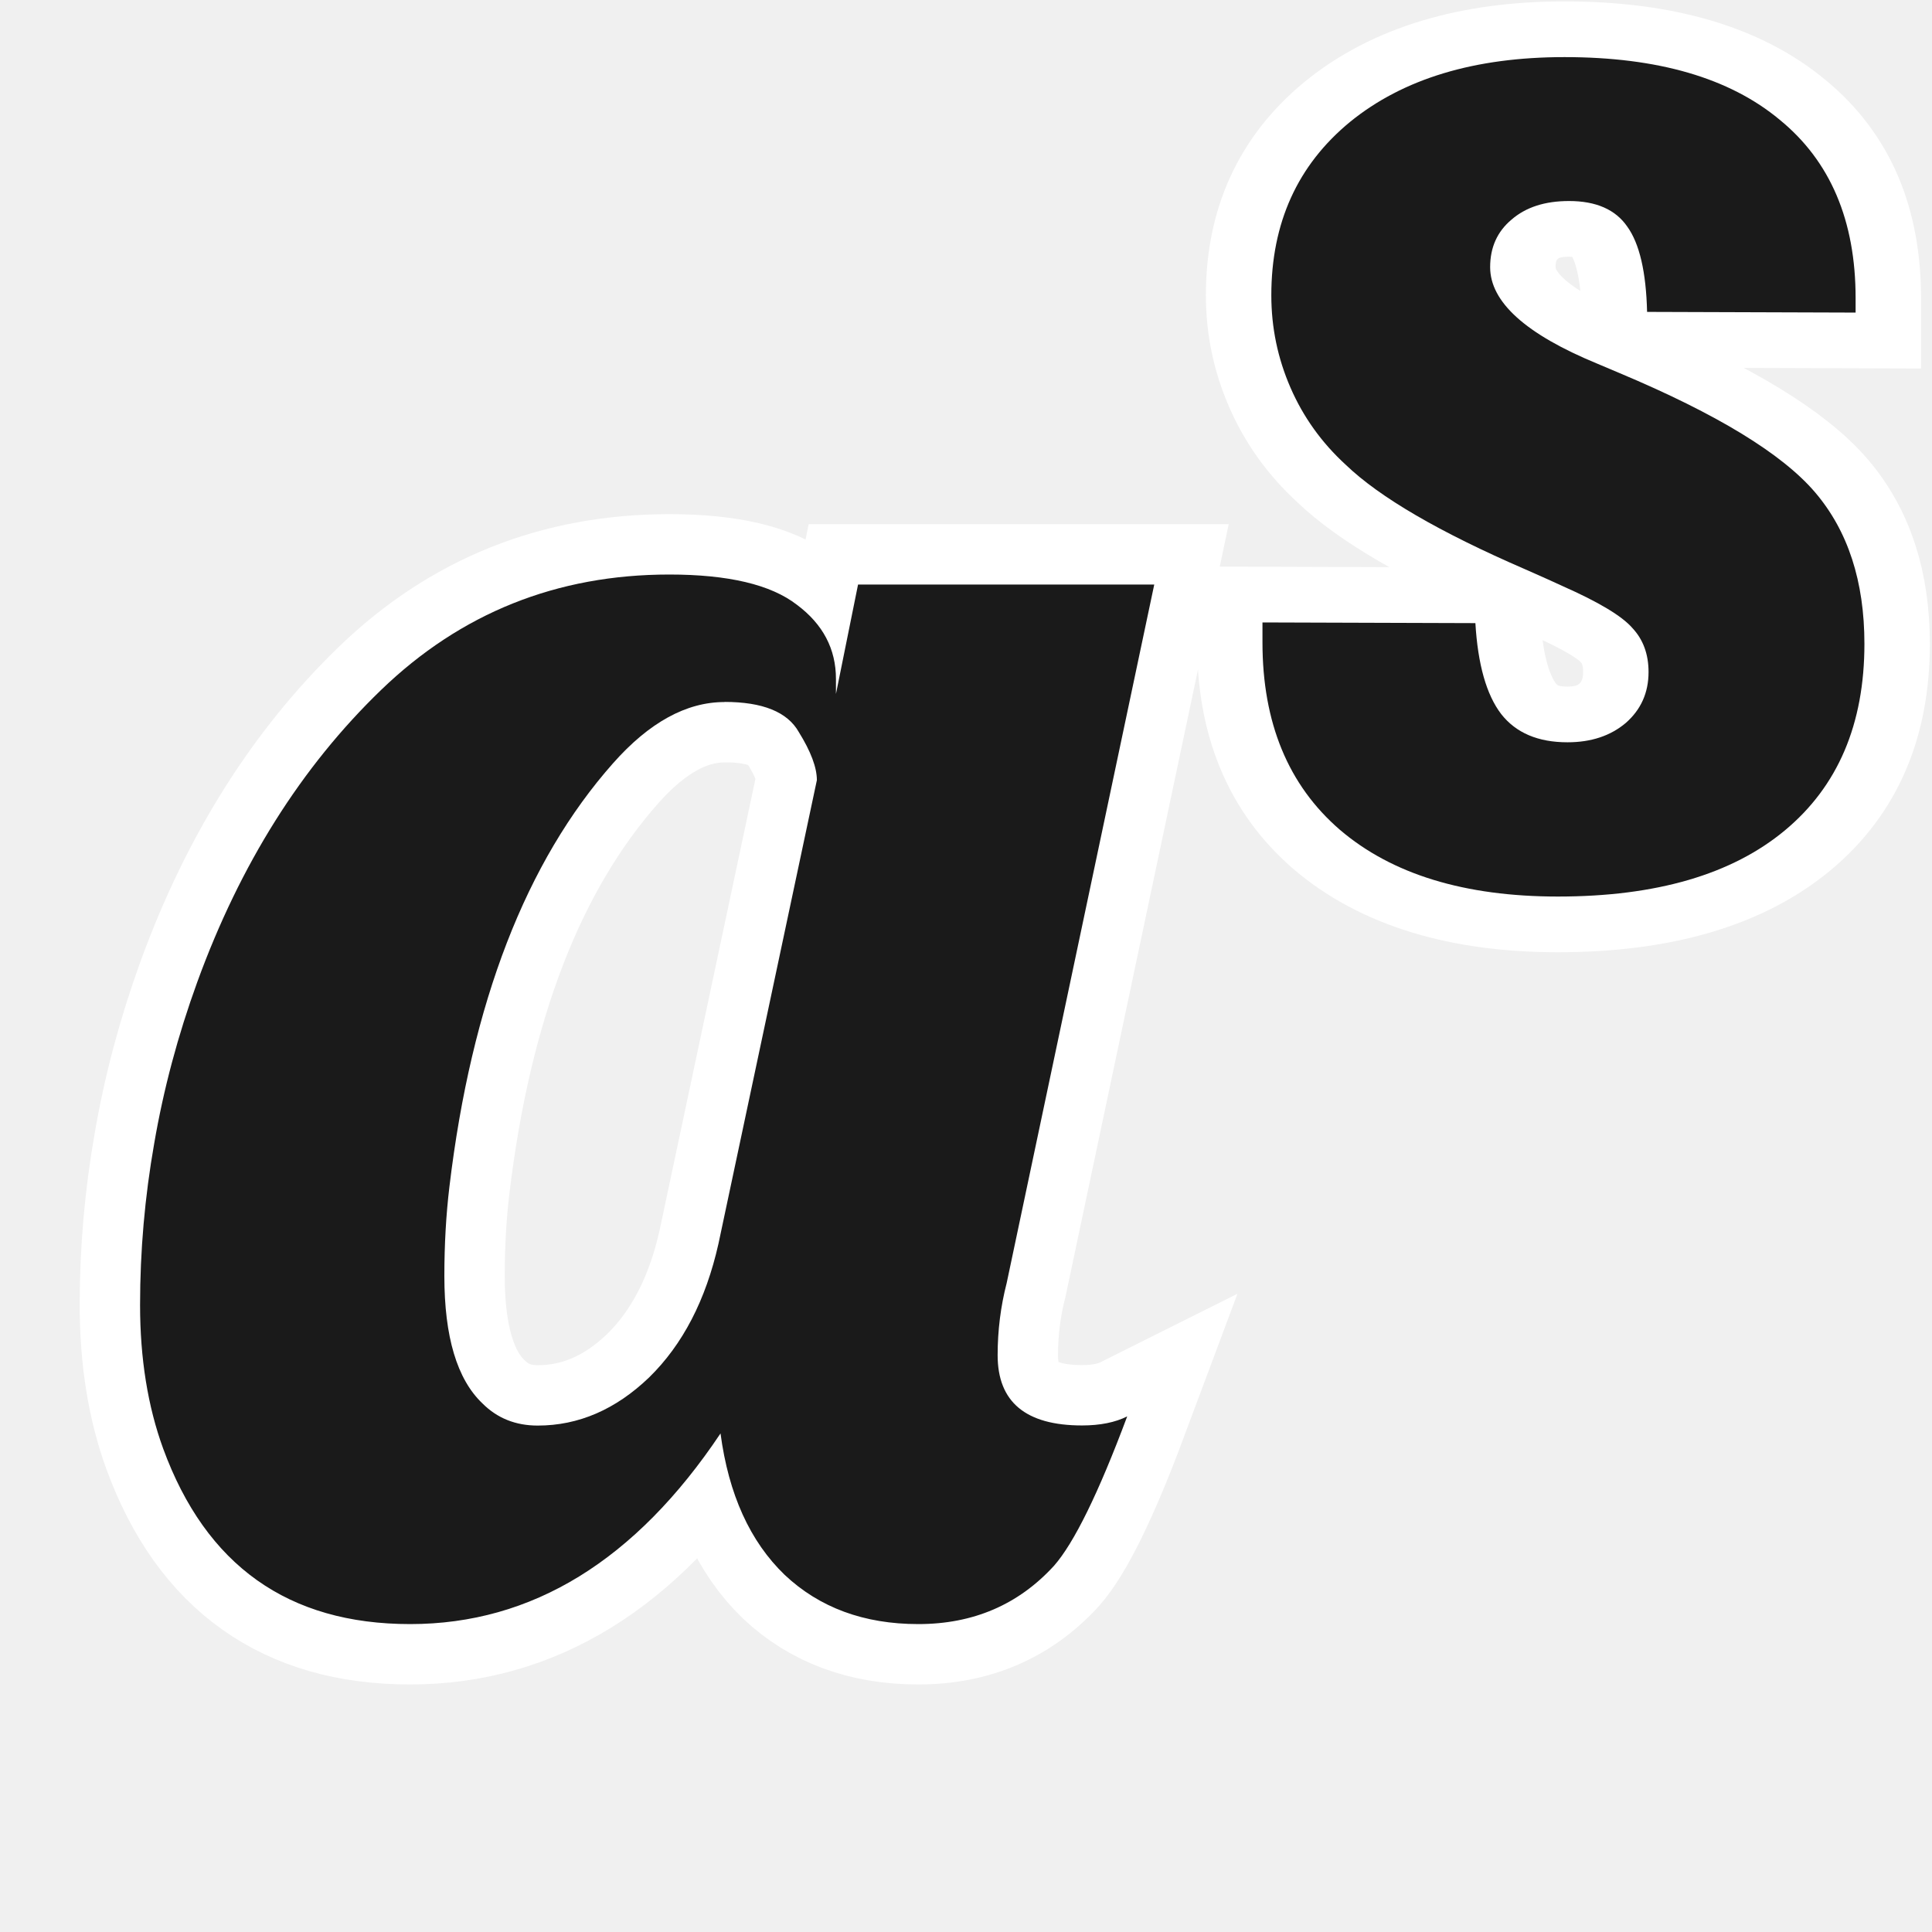
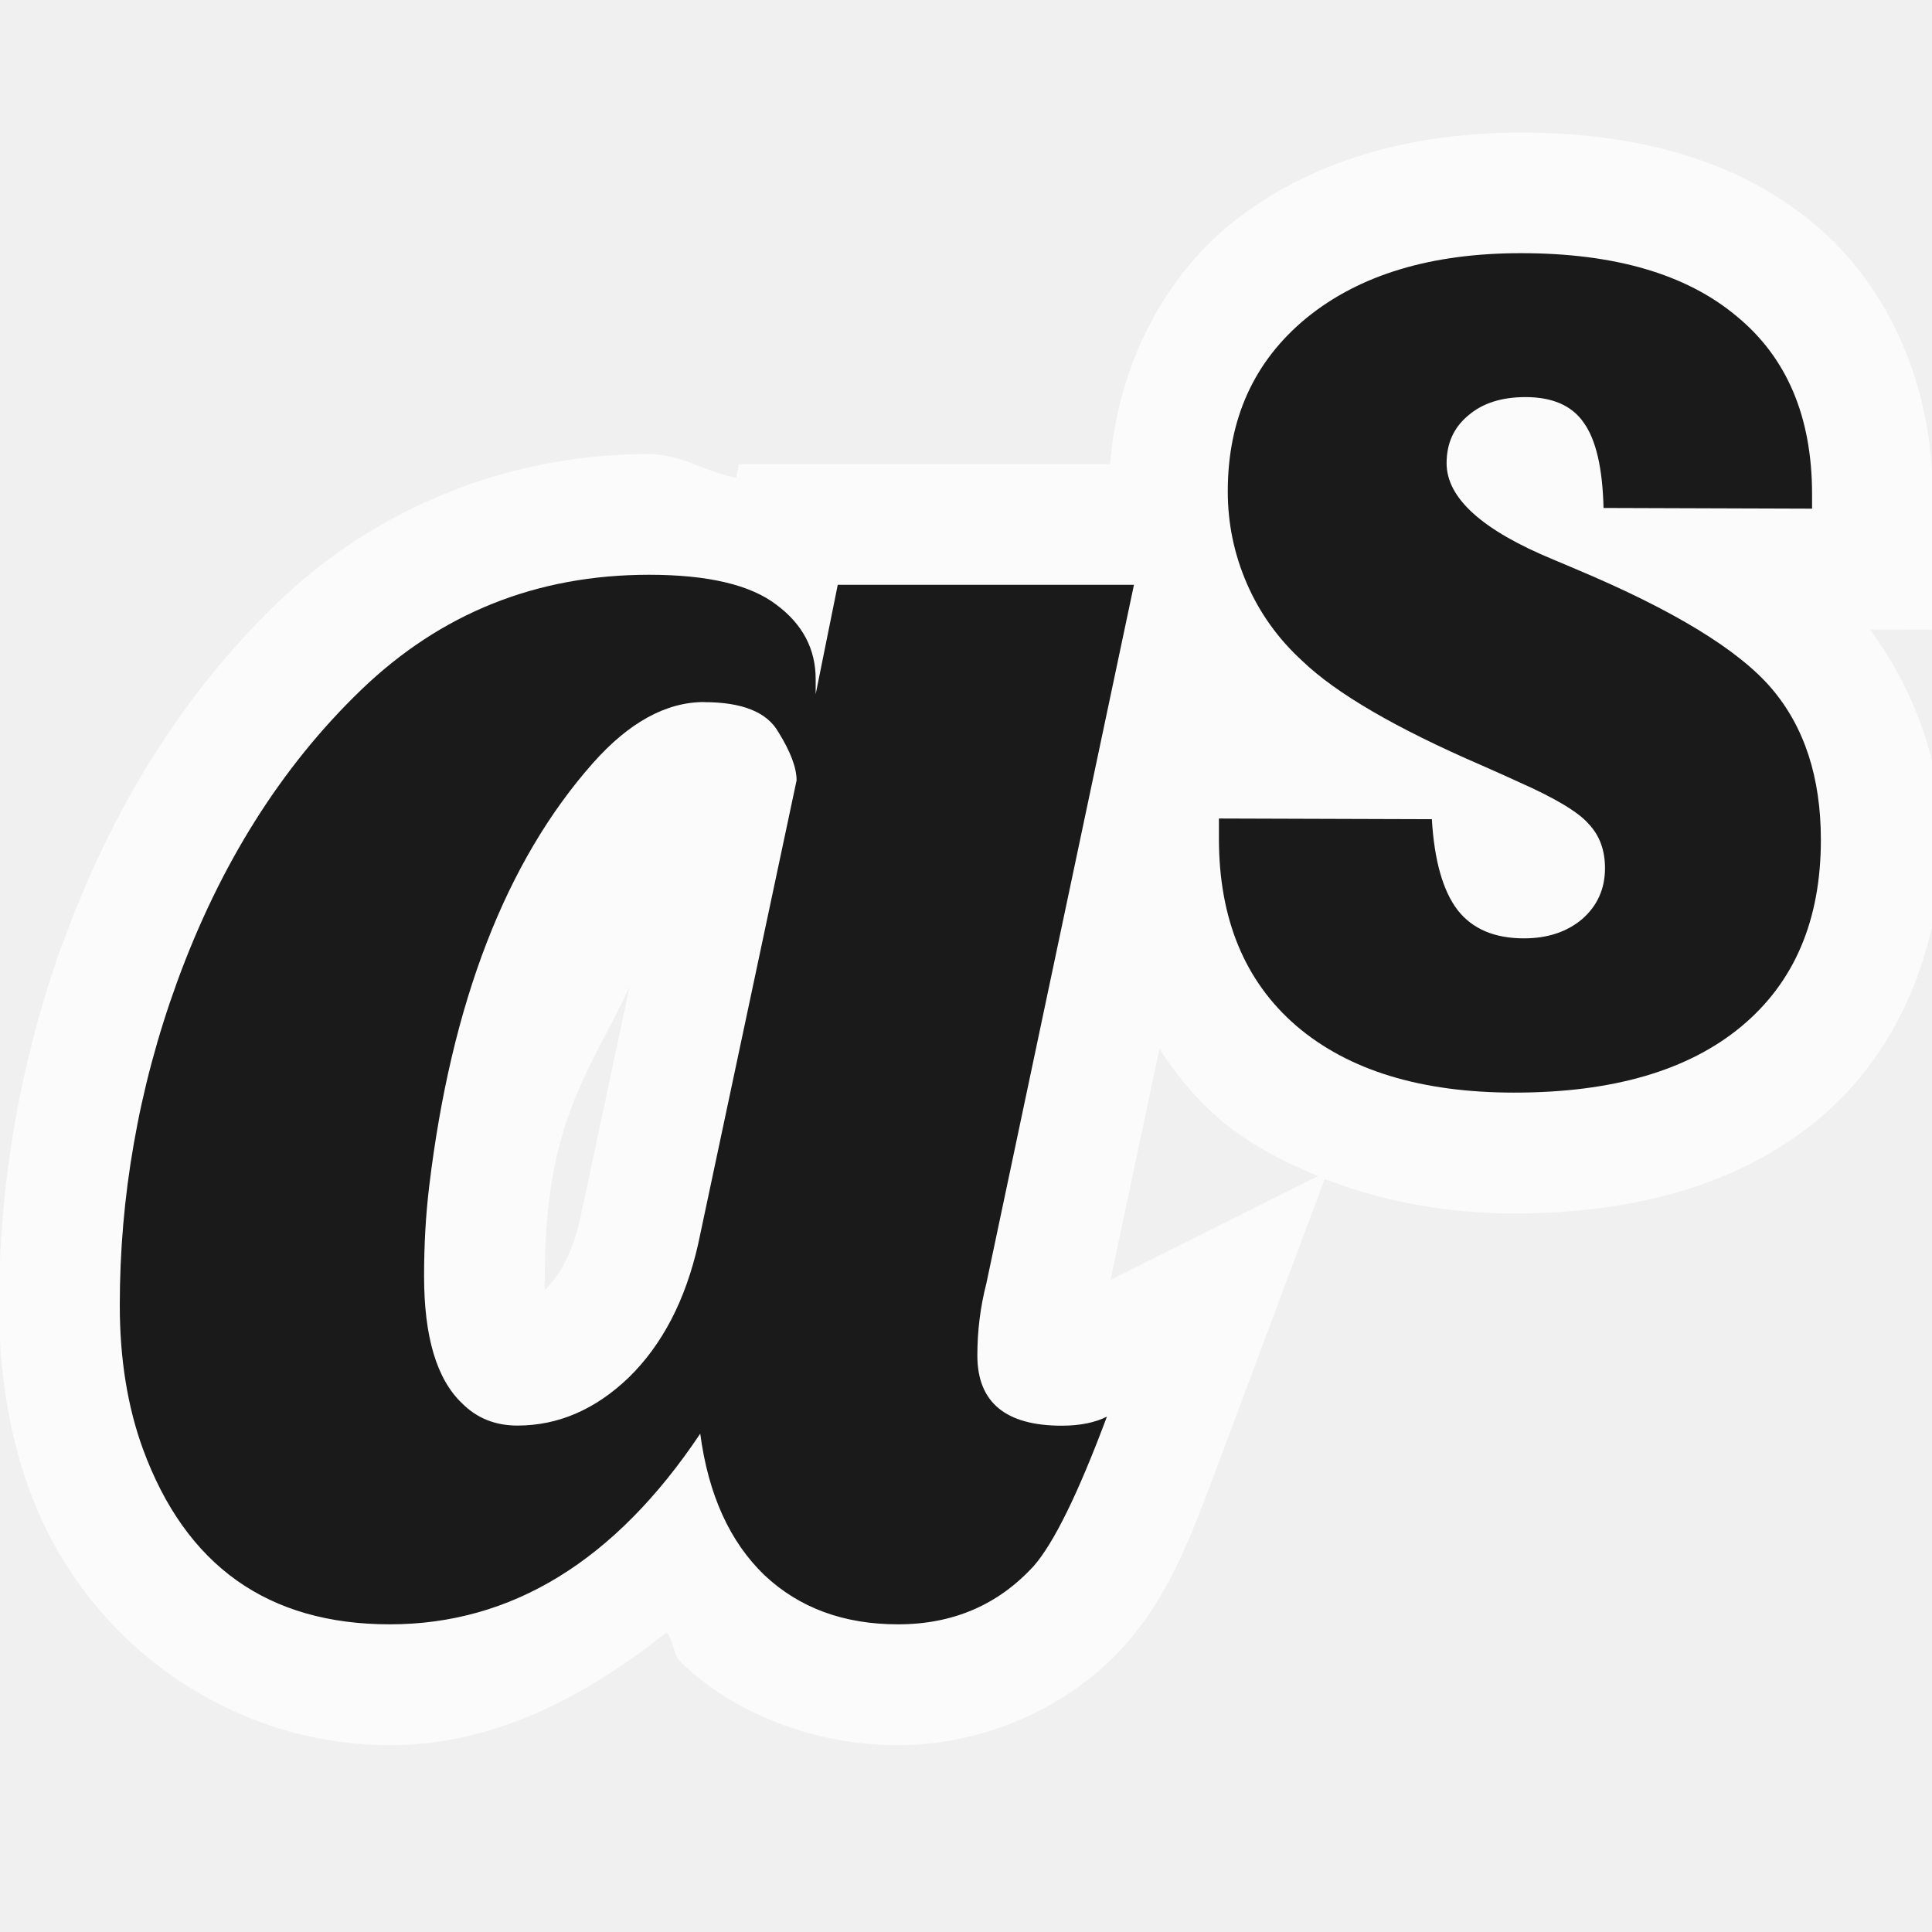
- <svg xmlns="http://www.w3.org/2000/svg" xmlns:xlink="http://www.w3.org/1999/xlink" version="1.1" width="16" height="16" id="svg3828">
-   <defs id="defs3830">
-     <rect id="rect868" height="79.635" width="68.869" y="-30.931" x="-43.235" />
-     <linearGradient id="linearGradient3977">
-       <stop id="stop3979" style="stop-color:#ffffff;stop-opacity:1" offset="0" />
-       <stop id="stop3981" style="stop-color:#ffffff;stop-opacity:0.235" offset="0" />
-       <stop id="stop3983" style="stop-color:#ffffff;stop-opacity:0.157" offset="1" />
-       <stop id="stop3985" style="stop-color:#ffffff;stop-opacity:0.392" offset="1" />
-     </linearGradient>
-     <linearGradient id="linearGradient3600-4">
-       <stop id="stop3602-7" style="stop-color:#f4f4f4;stop-opacity:1" offset="0" />
-       <stop id="stop3604-6" style="stop-color:#dbdbdb;stop-opacity:1" offset="1" />
-     </linearGradient>
-     <linearGradient id="linearGradient5060">
-       <stop id="stop5062" style="stop-color:#000000;stop-opacity:1" offset="0" />
-       <stop id="stop5064" style="stop-color:#000000;stop-opacity:0" offset="1" />
-     </linearGradient>
-     <linearGradient id="linearGradient5048">
-       <stop id="stop5050" style="stop-color:#000000;stop-opacity:0" offset="0" />
-       <stop id="stop5056" style="stop-color:#000000;stop-opacity:1" offset="0.5" />
-       <stop id="stop5052" style="stop-color:#000000;stop-opacity:0" offset="1" />
-     </linearGradient>
-     <linearGradient x1="24" y1="6.474" x2="24" y2="41.526" id="linearGradient3013" xlink:href="#linearGradient3977" gradientUnits="userSpaceOnUse" gradientTransform="matrix(0.4054051,0,0,0.5135135,2.269687,-0.3243195)" />
-     <linearGradient x1="25.132" y1="0.985" x2="25.132" y2="47.013" id="linearGradient3016" xlink:href="#linearGradient3600-4" gradientUnits="userSpaceOnUse" gradientTransform="matrix(0.4571418,0,0,0.4345667,1.028596,0.9037228)" />
-     <radialGradient cx="605.714" cy="486.648" r="117.143" fx="605.714" fy="486.648" id="radialGradient3021" xlink:href="#linearGradient5060" gradientUnits="userSpaceOnUse" gradientTransform="matrix(0.01204859,0,0,0.0082353,13.23879,18.98056)" />
-     <radialGradient cx="605.714" cy="486.648" r="117.143" fx="605.714" fy="486.648" id="radialGradient3024" xlink:href="#linearGradient5060" gradientUnits="userSpaceOnUse" gradientTransform="matrix(-0.01204859,0,0,0.0082353,10.76121,18.98056)" />
-     <linearGradient x1="302.857" y1="366.648" x2="302.857" y2="609.505" id="linearGradient3027" xlink:href="#linearGradient5048" gradientUnits="userSpaceOnUse" gradientTransform="matrix(0.0352071,0,0,0.0082353,-0.724852,18.98055)" />
-     <linearGradient gradientTransform="matrix(0.3478261,0,0,0.3509487,16.83764,3.767775)" gradientUnits="userSpaceOnUse" y2="37.679" x2="-17.375" y1="-6.125" x1="-17.375" id="linearGradient1063" xlink:href="#linearGradient1061" />
-     <linearGradient id="linearGradient1061">
-       <stop id="stop1057" offset="0" style="stop-color:#4d4d4d;stop-opacity:1" />
-       <stop id="stop1059" offset="1" style="stop-color:#333333;stop-opacity:1" />
-     </linearGradient>
-     <linearGradient gradientTransform="matrix(0.3478261,0,0,0.3478261,1.082883,1.652174)" gradientUnits="userSpaceOnUse" y2="44.5" x2="44" y1="0" x1="44" id="linearGradient1071" xlink:href="#linearGradient1069" />
-     <linearGradient id="linearGradient1069">
-       <stop id="stop1065" offset="0" style="stop-color:#ed5353;stop-opacity:1" />
-       <stop id="stop1067" offset="1" style="stop-color:#c6262e;stop-opacity:1" />
-     </linearGradient>
-   </defs>
-   <path id="path38" d="m 5.543,4.758 c -0.931,0 -1.727,0.319 -2.387,0.956 C 2.496,6.351 1.989,7.157 1.634,8.132 1.473,8.575 1.354,9.021 1.277,9.47 1.199,9.913 1.16,10.359 1.16,10.808 c 0,0.443 0.064,0.839 0.191,1.188 0.355,0.97 1.037,1.454 2.046,1.454 1.009,0 1.866,-0.526 2.57,-1.579 0.067,0.504 0.244,0.895 0.532,1.172 0.288,0.271 0.657,0.407 1.106,0.407 0.455,0 0.829,-0.161 1.123,-0.482 0.166,-0.188 0.369,-0.601 0.607,-1.238 -0.1,0.05 -0.225,0.075 -0.374,0.075 -0.466,0 -0.699,-0.194 -0.699,-0.582 0,-0.205 0.025,-0.404 0.075,-0.598 L 9.559,4.841 H 7.106 L 6.923,5.747 V 5.623 c 0,-0.249 -0.108,-0.454 -0.324,-0.615 C 6.383,4.841 6.031,4.758 5.543,4.758 Z m 0.457,1.055 c 0.316,0 0.521,0.083 0.615,0.249 0.1,0.161 0.15,0.294 0.15,0.399 l -0.815,3.839 C 5.845,10.767 5.654,11.135 5.376,11.407 c -0.277,0.266 -0.585,0.399 -0.923,0.399 -0.183,0 -0.335,-0.061 -0.457,-0.183 C 3.785,11.423 3.68,11.071 3.68,10.567 c 0,-0.26 0.014,-0.507 0.042,-0.74 C 3.904,8.304 4.356,7.135 5.077,6.321 5.376,5.983 5.684,5.814 6,5.814 Z" style="font-style:normal;font-weight:normal;font-size:40px;line-height:1.25;font-family:sans-serif;letter-spacing:0px;word-spacing:0px;fill:none;fill-opacity:1;stroke:#ffffff;stroke-width:1;stroke-opacity:1" />
-   <path style="font-style:normal;font-weight:normal;font-size:40px;line-height:1.25;font-family:sans-serif;letter-spacing:0px;word-spacing:0px;fill:#1a1a1a;fill-opacity:1;stroke:none;stroke-width:1.224" d="m 5.543,4.758 c -0.931,0 -1.727,0.319 -2.387,0.956 C 2.496,6.351 1.989,7.157 1.634,8.132 1.473,8.575 1.354,9.021 1.277,9.47 1.199,9.913 1.16,10.359 1.16,10.808 c 0,0.443 0.064,0.839 0.191,1.188 0.355,0.97 1.037,1.454 2.046,1.454 1.009,0 1.866,-0.526 2.57,-1.579 0.067,0.504 0.244,0.895 0.532,1.172 0.288,0.271 0.657,0.407 1.106,0.407 0.455,0 0.829,-0.161 1.123,-0.482 0.166,-0.188 0.369,-0.601 0.607,-1.238 -0.1,0.05 -0.225,0.075 -0.374,0.075 -0.466,0 -0.699,-0.194 -0.699,-0.582 0,-0.205 0.025,-0.404 0.075,-0.598 L 9.559,4.841 H 7.106 L 6.923,5.747 V 5.623 c 0,-0.249 -0.108,-0.454 -0.324,-0.615 C 6.383,4.841 6.031,4.758 5.543,4.758 Z m 0.457,1.055 c 0.316,0 0.521,0.083 0.615,0.249 0.1,0.161 0.15,0.294 0.15,0.399 l -0.815,3.839 C 5.845,10.767 5.654,11.135 5.376,11.407 c -0.277,0.266 -0.585,0.399 -0.923,0.399 -0.183,0 -0.335,-0.061 -0.457,-0.183 C 3.785,11.423 3.68,11.071 3.68,10.567 c 0,-0.26 0.014,-0.507 0.042,-0.74 C 3.904,8.304 4.356,7.135 5.077,6.321 5.376,5.983 5.684,5.814 6,5.814 Z" id="text942" />
-   <g aria-label="s" id="g871" style="font-style:normal;font-variant:normal;font-weight:normal;font-stretch:normal;font-size:40px;line-height:1.25;font-family:'Swis721 BlkCn BT';-inkscape-font-specification:'Swis721 BlkCn BT';letter-spacing:0px;word-spacing:0px;white-space:pre;shape-inside:url(#rect868);fill:none;fill-opacity:1;stroke:#ffffff;stroke-width:3.415" transform="matrix(0.3173209,0,0,0.2701444,23.93342,5.536221)">
-     <path d="m -42.475,-1.412 5.557,0.021 q 0.096,1.9 0.673,2.787 0.577,0.866 1.731,0.866 0.923,0 1.519,-0.591 0.596,-0.612 0.596,-1.562 0,-0.823 -0.423,-1.351 -0.404,-0.549 -1.827,-1.288 -0.308,-0.169 -0.961,-0.507 -3.365,-1.71 -4.692,-3.209 -0.942,-1.013 -1.442,-2.364 -0.5,-1.351 -0.5,-2.829 0,-3.335 2.057,-5.32 2.077,-1.984 5.596,-1.984 3.653,0 5.615,1.921 1.981,1.9 1.981,5.468 v 0.443 l -5.442,-0.021 q -0.038,-1.837 -0.519,-2.618 -0.461,-0.781 -1.519,-0.781 -0.942,0 -1.5,0.57 -0.558,0.549 -0.558,1.457 0,1.604 2.788,2.955 0.385,0.19 0.596,0.296 3.807,1.879 5.096,3.652 1.288,1.773 1.288,4.644 0,3.694 -2.077,5.721 -2.077,2.027 -5.922,2.027 -3.653,0 -5.692,-2.048 -2.019,-2.048 -2.019,-5.742 z" style="font-style:normal;font-variant:normal;font-weight:normal;font-stretch:normal;font-family:'Swis721 BlkCn BT';-inkscape-font-specification:'Swis721 BlkCn BT';fill:none;stroke:#ffffff;stroke-width:3.415" id="path869" />
-   </g>
-   <g transform="matrix(0.3173209,0,0,0.2701444,23.93342,5.536221)" style="font-style:normal;font-variant:normal;font-weight:normal;font-stretch:normal;font-size:40px;line-height:1.25;font-family:'Swis721 BlkCn BT';-inkscape-font-specification:'Swis721 BlkCn BT';letter-spacing:0px;word-spacing:0px;white-space:pre;shape-inside:url(#rect868);fill:#1a1a1a;fill-opacity:1;stroke:none" id="text866" aria-label="s">
-     <path id="path872" style="font-style:normal;font-variant:normal;font-weight:normal;font-stretch:normal;font-family:'Swis721 BlkCn BT';-inkscape-font-specification:'Swis721 BlkCn BT';fill:#1a1a1a;stroke-width:1.032" d="m -42.475,-1.412 5.557,0.021 q 0.096,1.9 0.673,2.787 0.577,0.866 1.731,0.866 0.923,0 1.519,-0.591 0.596,-0.612 0.596,-1.562 0,-0.823 -0.423,-1.351 -0.404,-0.549 -1.827,-1.288 -0.308,-0.169 -0.961,-0.507 -3.365,-1.71 -4.692,-3.209 -0.942,-1.013 -1.442,-2.364 -0.5,-1.351 -0.5,-2.829 0,-3.335 2.057,-5.32 2.077,-1.984 5.596,-1.984 3.653,0 5.615,1.921 1.981,1.9 1.981,5.468 v 0.443 l -5.442,-0.021 q -0.038,-1.837 -0.519,-2.618 -0.461,-0.781 -1.519,-0.781 -0.942,0 -1.5,0.57 -0.558,0.549 -0.558,1.457 0,1.604 2.788,2.955 0.385,0.19 0.596,0.296 3.807,1.879 5.096,3.652 1.288,1.773 1.288,4.644 0,3.694 -2.077,5.721 -2.077,2.027 -5.922,2.027 -3.653,0 -5.692,-2.048 -2.019,-2.048 -2.019,-5.742 z" />
+ <svg xmlns="http://www.w3.org/2000/svg" id="svg3828" height="16" width="16" version="1.1">
+   <defs id="defs3830" />
+   <path style="color:#000000;font-style:normal;font-variant:normal;font-weight:normal;font-stretch:normal;font-size:40px;line-height:1.25;font-family:'Swis721 BlkCn BT';-inkscape-font-specification:'Swis721 BlkCn BT';font-variant-ligatures:normal;font-variant-position:normal;font-variant-caps:normal;font-variant-numeric:normal;font-variant-alternates:normal;font-feature-settings:normal;text-indent:0;text-align:start;text-decoration:none;text-decoration-line:none;text-decoration-style:solid;text-decoration-color:#000000;letter-spacing:0px;word-spacing:0px;text-transform:none;writing-mode:lr-tb;direction:ltr;text-orientation:mixed;dominant-baseline:auto;baseline-shift:baseline;text-anchor:start;white-space:pre;shape-inside:url(#rect868);shape-padding:0;clip-rule:nonzero;display:inline;overflow:visible;visibility:visible;opacity:0.7;isolation:auto;mix-blend-mode:normal;color-interpolation:sRGB;color-interpolation-filters:linearRGB;solid-color:#000000;solid-opacity:1;vector-effect:none;fill:#ffffff;fill-opacity:1;fill-rule:nonzero;stroke:none;stroke-width:2;stroke-linecap:butt;stroke-linejoin:miter;stroke-miterlimit:4;stroke-dasharray:none;stroke-dashoffset:0;stroke-opacity:1;color-rendering:auto;image-rendering:auto;shape-rendering:auto;text-rendering:auto;enable-background:accumulate" d="M 12.596 1.098 C 11.691 1.098 10.843 1.326 10.189 1.857 L 10.188 1.859 L 10.186 1.859 C 9.597 2.343 9.253 3.081 9.193 3.844 L 6.119 3.844 L 6.096 3.957 C 5.852 3.911 5.635 3.76 5.375 3.76 C 4.216 3.76 3.122 4.196 2.293 4.996 C 1.514 5.748 0.926 6.696 0.527 7.793 L 0.525 7.793 C 0.345 8.289 0.211 8.792 0.123 9.301 C 0.036 9.8 -0.008 10.305 -0.008 10.811 C -0.008 11.35 0.07 11.865 0.244 12.342 C 0.704 13.599 1.899 14.453 3.229 14.453 C 4.084 14.453 4.84 14.059 5.521 13.518 C 5.581 13.589 5.571 13.701 5.639 13.766 L 5.643 13.77 L 5.645 13.773 C 6.121 14.223 6.787 14.453 7.438 14.453 C 8.128 14.453 8.83 14.157 9.297 13.646 L 9.303 13.639 L 9.309 13.633 C 9.688 13.203 9.85 12.76 10.104 12.082 L 10.971 9.764 C 11.452 9.952 11.982 10.049 12.541 10.049 C 13.504 10.049 14.386 9.828 15.059 9.27 C 15.728 8.714 16.078 7.841 16.078 6.955 C 16.078 6.321 15.857 5.716 15.486 5.213 L 16.006 5.215 L 16.006 4.092 C 16.006 3.234 15.667 2.382 15.014 1.846 C 14.365 1.306 13.516 1.098 12.596 1.098 z M 11.514 2.676 C 11.511 2.678 11.512 2.682 11.51 2.684 C 11.507 2.686 11.503 2.685 11.5 2.688 L 11.514 2.676 z M 13.924 2.914 L 13.936 2.93 C 13.934 2.927 13.93 2.928 13.928 2.926 C 13.925 2.922 13.927 2.918 13.924 2.914 z M 7.027 4.207 L 7.041 4.217 C 7.038 4.215 7.034 4.217 7.031 4.215 C 7.029 4.213 7.03 4.209 7.027 4.207 z M 11.225 4.354 C 11.253 4.414 11.274 4.47 11.309 4.525 C 11.29 4.494 11.258 4.471 11.242 4.436 C 11.23 4.408 11.234 4.38 11.225 4.354 z M 7.756 5.844 L 8.158 5.844 L 7.201 10.377 C 7.13 10.653 7.094 10.939 7.094 11.225 C 7.094 11.603 7.27 12.074 7.609 12.383 C 7.559 12.4 7.535 12.453 7.438 12.453 C 7.193 12.453 7.119 12.411 7.021 12.32 C 6.925 12.227 6.836 12.082 6.791 11.742 L 6.656 10.717 C 6.677 10.645 6.741 10.597 6.758 10.523 L 6.76 10.518 L 7.598 6.568 L 7.598 6.463 C 7.598 6.214 7.494 6.083 7.42 5.916 L 7.734 5.947 L 7.756 5.844 z M 13.885 6.139 L 13.914 6.17 C 13.906 6.161 13.899 6.163 13.891 6.154 C 13.887 6.15 13.889 6.143 13.885 6.139 z M 3.703 6.428 C 3.129 7.344 2.717 8.411 2.561 9.711 C 2.528 9.987 2.512 10.272 2.512 10.568 C 2.512 11.207 2.63 11.851 3.137 12.338 C 3.19 12.39 3.28 12.378 3.342 12.422 C 3.301 12.424 3.27 12.453 3.229 12.453 C 2.54 12.453 2.373 12.337 2.123 11.654 C 2.042 11.433 1.992 11.158 1.992 10.811 C 1.992 10.419 2.026 10.031 2.094 9.645 L 2.094 9.643 C 2.161 9.254 2.265 8.866 2.406 8.477 L 2.406 8.475 C 2.717 7.622 3.143 6.957 3.684 6.436 C 3.689 6.43 3.697 6.433 3.703 6.428 z M 5.213 8.174 L 4.807 10.082 C 4.735 10.398 4.629 10.566 4.514 10.682 C 4.502 10.623 4.512 10.694 4.512 10.568 C 4.512 10.344 4.524 10.138 4.547 9.949 L 4.547 9.947 C 4.647 9.116 4.965 8.715 5.213 8.174 z M 9.602 8.686 C 9.737 8.893 9.892 9.088 10.082 9.252 L 10.082 9.254 L 10.084 9.256 C 10.331 9.467 10.616 9.617 10.916 9.74 L 9.197 10.6 L 9.602 8.686 z " id="path921" />
+   <path style="font-style:normal;font-weight:normal;font-size:40px;line-height:1.25;font-family:sans-serif;letter-spacing:0px;word-spacing:0px;fill:#1a1a1a;fill-opacity:1;stroke:none;stroke-width:0.1" d="m 5.375,4.76 c -0.931,0 -1.727,0.319 -2.387,0.956 -0.66,0.637 -1.167,1.443 -1.522,2.418 -0.161,0.443 -0.28,0.889 -0.358,1.338 -0.078,0.443 -0.116,0.889 -0.116,1.338 0,0.443 0.064,0.839 0.191,1.188 0.355,0.97 1.037,1.454 2.046,1.454 1.009,0 1.866,-0.526 2.57,-1.579 0.067,0.504 0.244,0.895 0.532,1.172 0.288,0.271 0.657,0.407 1.106,0.407 0.455,0 0.829,-0.161 1.123,-0.482 0.166,-0.188 0.369,-0.601 0.607,-1.238 -0.1,0.05 -0.225,0.075 -0.374,0.075 -0.466,0 -0.699,-0.194 -0.699,-0.582 0,-0.205 0.025,-0.404 0.075,-0.598 L 9.391,4.843 H 6.938 l -0.183,0.906 v -0.125 c 0,-0.249 -0.108,-0.454 -0.324,-0.615 -0.216,-0.166 -0.568,-0.249 -1.056,-0.249 z m 0.457,1.055 c 0.316,0 0.521,0.083 0.615,0.249 0.1,0.161 0.15,0.294 0.15,0.399 l -0.815,3.839 c -0.105,0.465 -0.297,0.834 -0.574,1.105 -0.277,0.266 -0.585,0.399 -0.923,0.399 -0.183,0 -0.335,-0.061 -0.457,-0.183 -0.211,-0.199 -0.316,-0.551 -0.316,-1.055 0,-0.26 0.014,-0.507 0.042,-0.74 0.183,-1.524 0.635,-2.693 1.355,-3.507 0.299,-0.338 0.607,-0.507 0.923,-0.507 z" id="path868-6" />
+   <g transform="matrix(0.3173209,0,0,0.2701444,23.5728,7.159983)" style="font-style:normal;font-variant:normal;font-weight:normal;font-stretch:normal;font-size:40px;line-height:1.25;font-family:'Swis721 BlkCn BT';-inkscape-font-specification:'Swis721 BlkCn BT';letter-spacing:0px;word-spacing:0px;white-space:pre;shape-inside:url(#rect868);fill:#1a1a1a;fill-opacity:1;stroke:none;stroke-width:0.342" id="g872" aria-label="s">
+     <path id="path870" style="font-style:normal;font-variant:normal;font-weight:normal;font-stretch:normal;font-family:'Swis721 BlkCn BT';-inkscape-font-specification:'Swis721 BlkCn BT';fill:#1a1a1a;fill-opacity:1;stroke:none;stroke-width:0.342" d="m -42.475,-1.412 5.557,0.021 q 0.096,1.9 0.673,2.787 0.577,0.866 1.731,0.866 0.923,0 1.519,-0.591 0.596,-0.612 0.596,-1.562 0,-0.823 -0.423,-1.351 -0.404,-0.549 -1.827,-1.288 -0.308,-0.169 -0.961,-0.507 -3.365,-1.71 -4.692,-3.209 -0.942,-1.013 -1.442,-2.364 -0.5,-1.351 -0.5,-2.829 0,-3.335 2.057,-5.32 2.077,-1.984 5.596,-1.984 3.653,0 5.615,1.921 1.981,1.9 1.981,5.468 v 0.443 l -5.442,-0.021 q -0.038,-1.837 -0.519,-2.618 -0.461,-0.781 -1.519,-0.781 -0.942,0 -1.5,0.57 -0.558,0.549 -0.558,1.457 0,1.604 2.788,2.955 0.385,0.19 0.596,0.296 3.807,1.879 5.096,3.652 1.288,1.773 1.288,4.644 0,3.694 -2.077,5.721 -2.077,2.027 -5.922,2.027 -3.653,0 -5.692,-2.048 -2.019,-2.048 -2.019,-5.742 z" />
  </g>
</svg>
